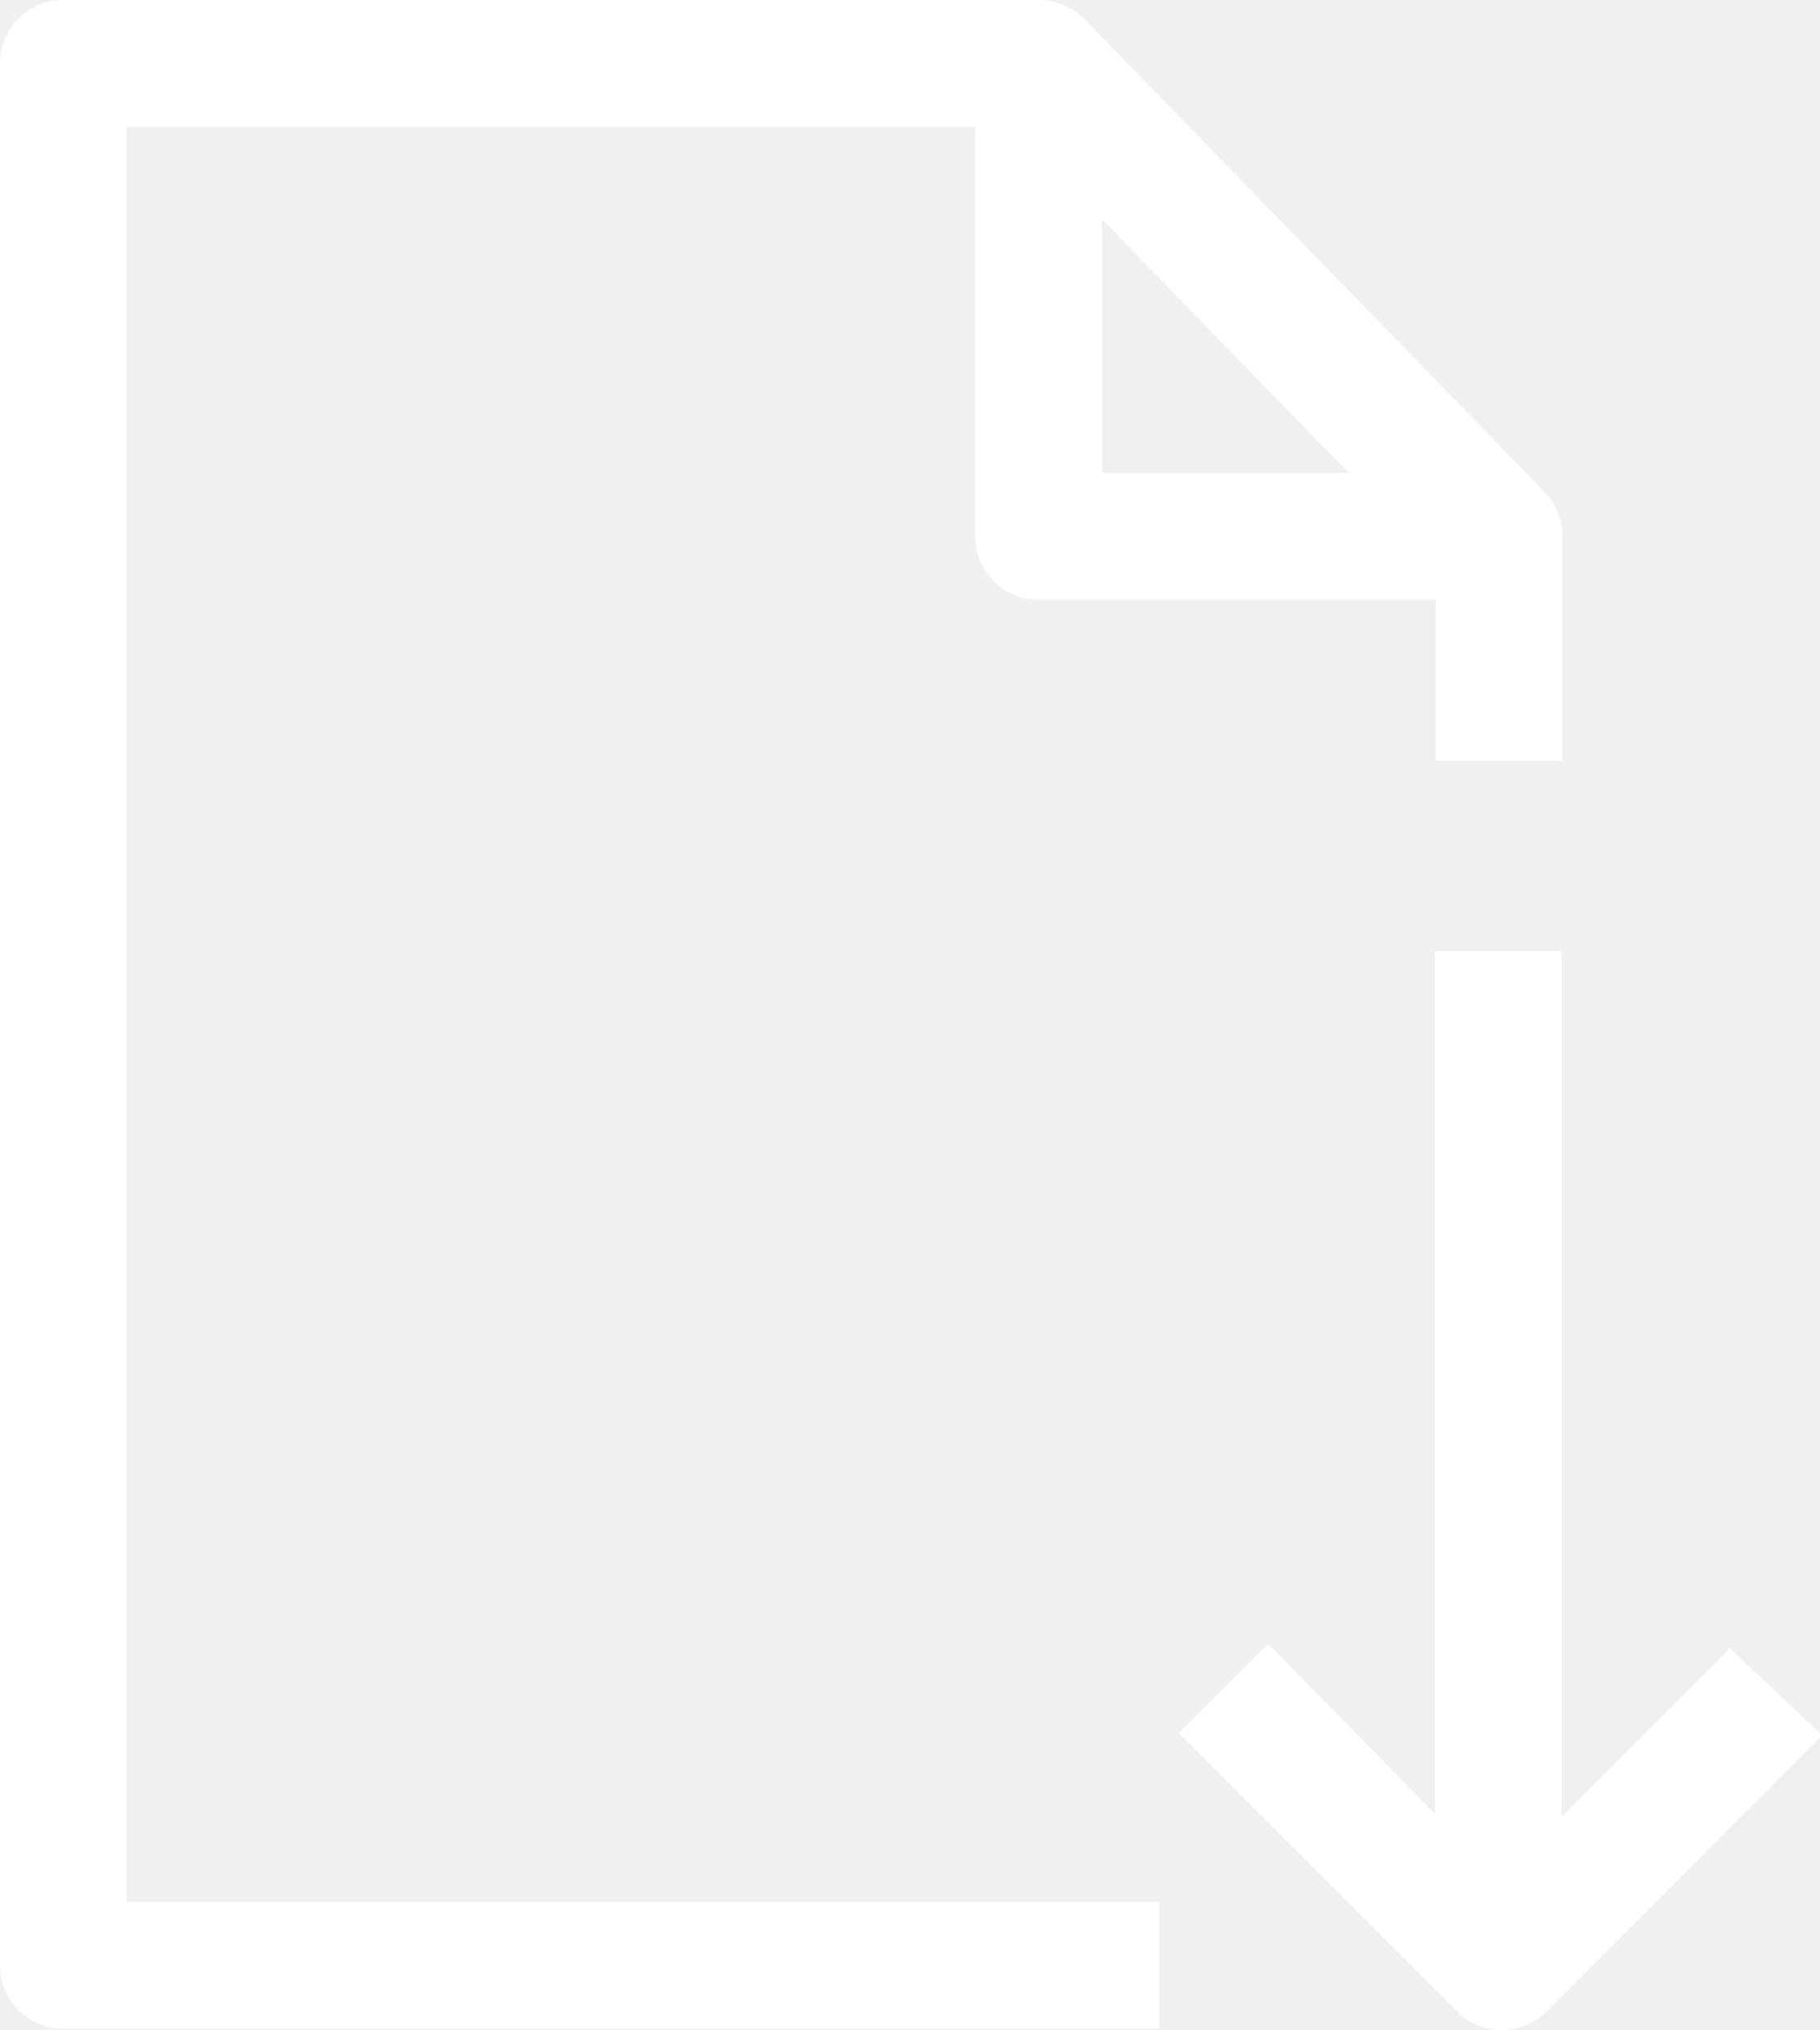
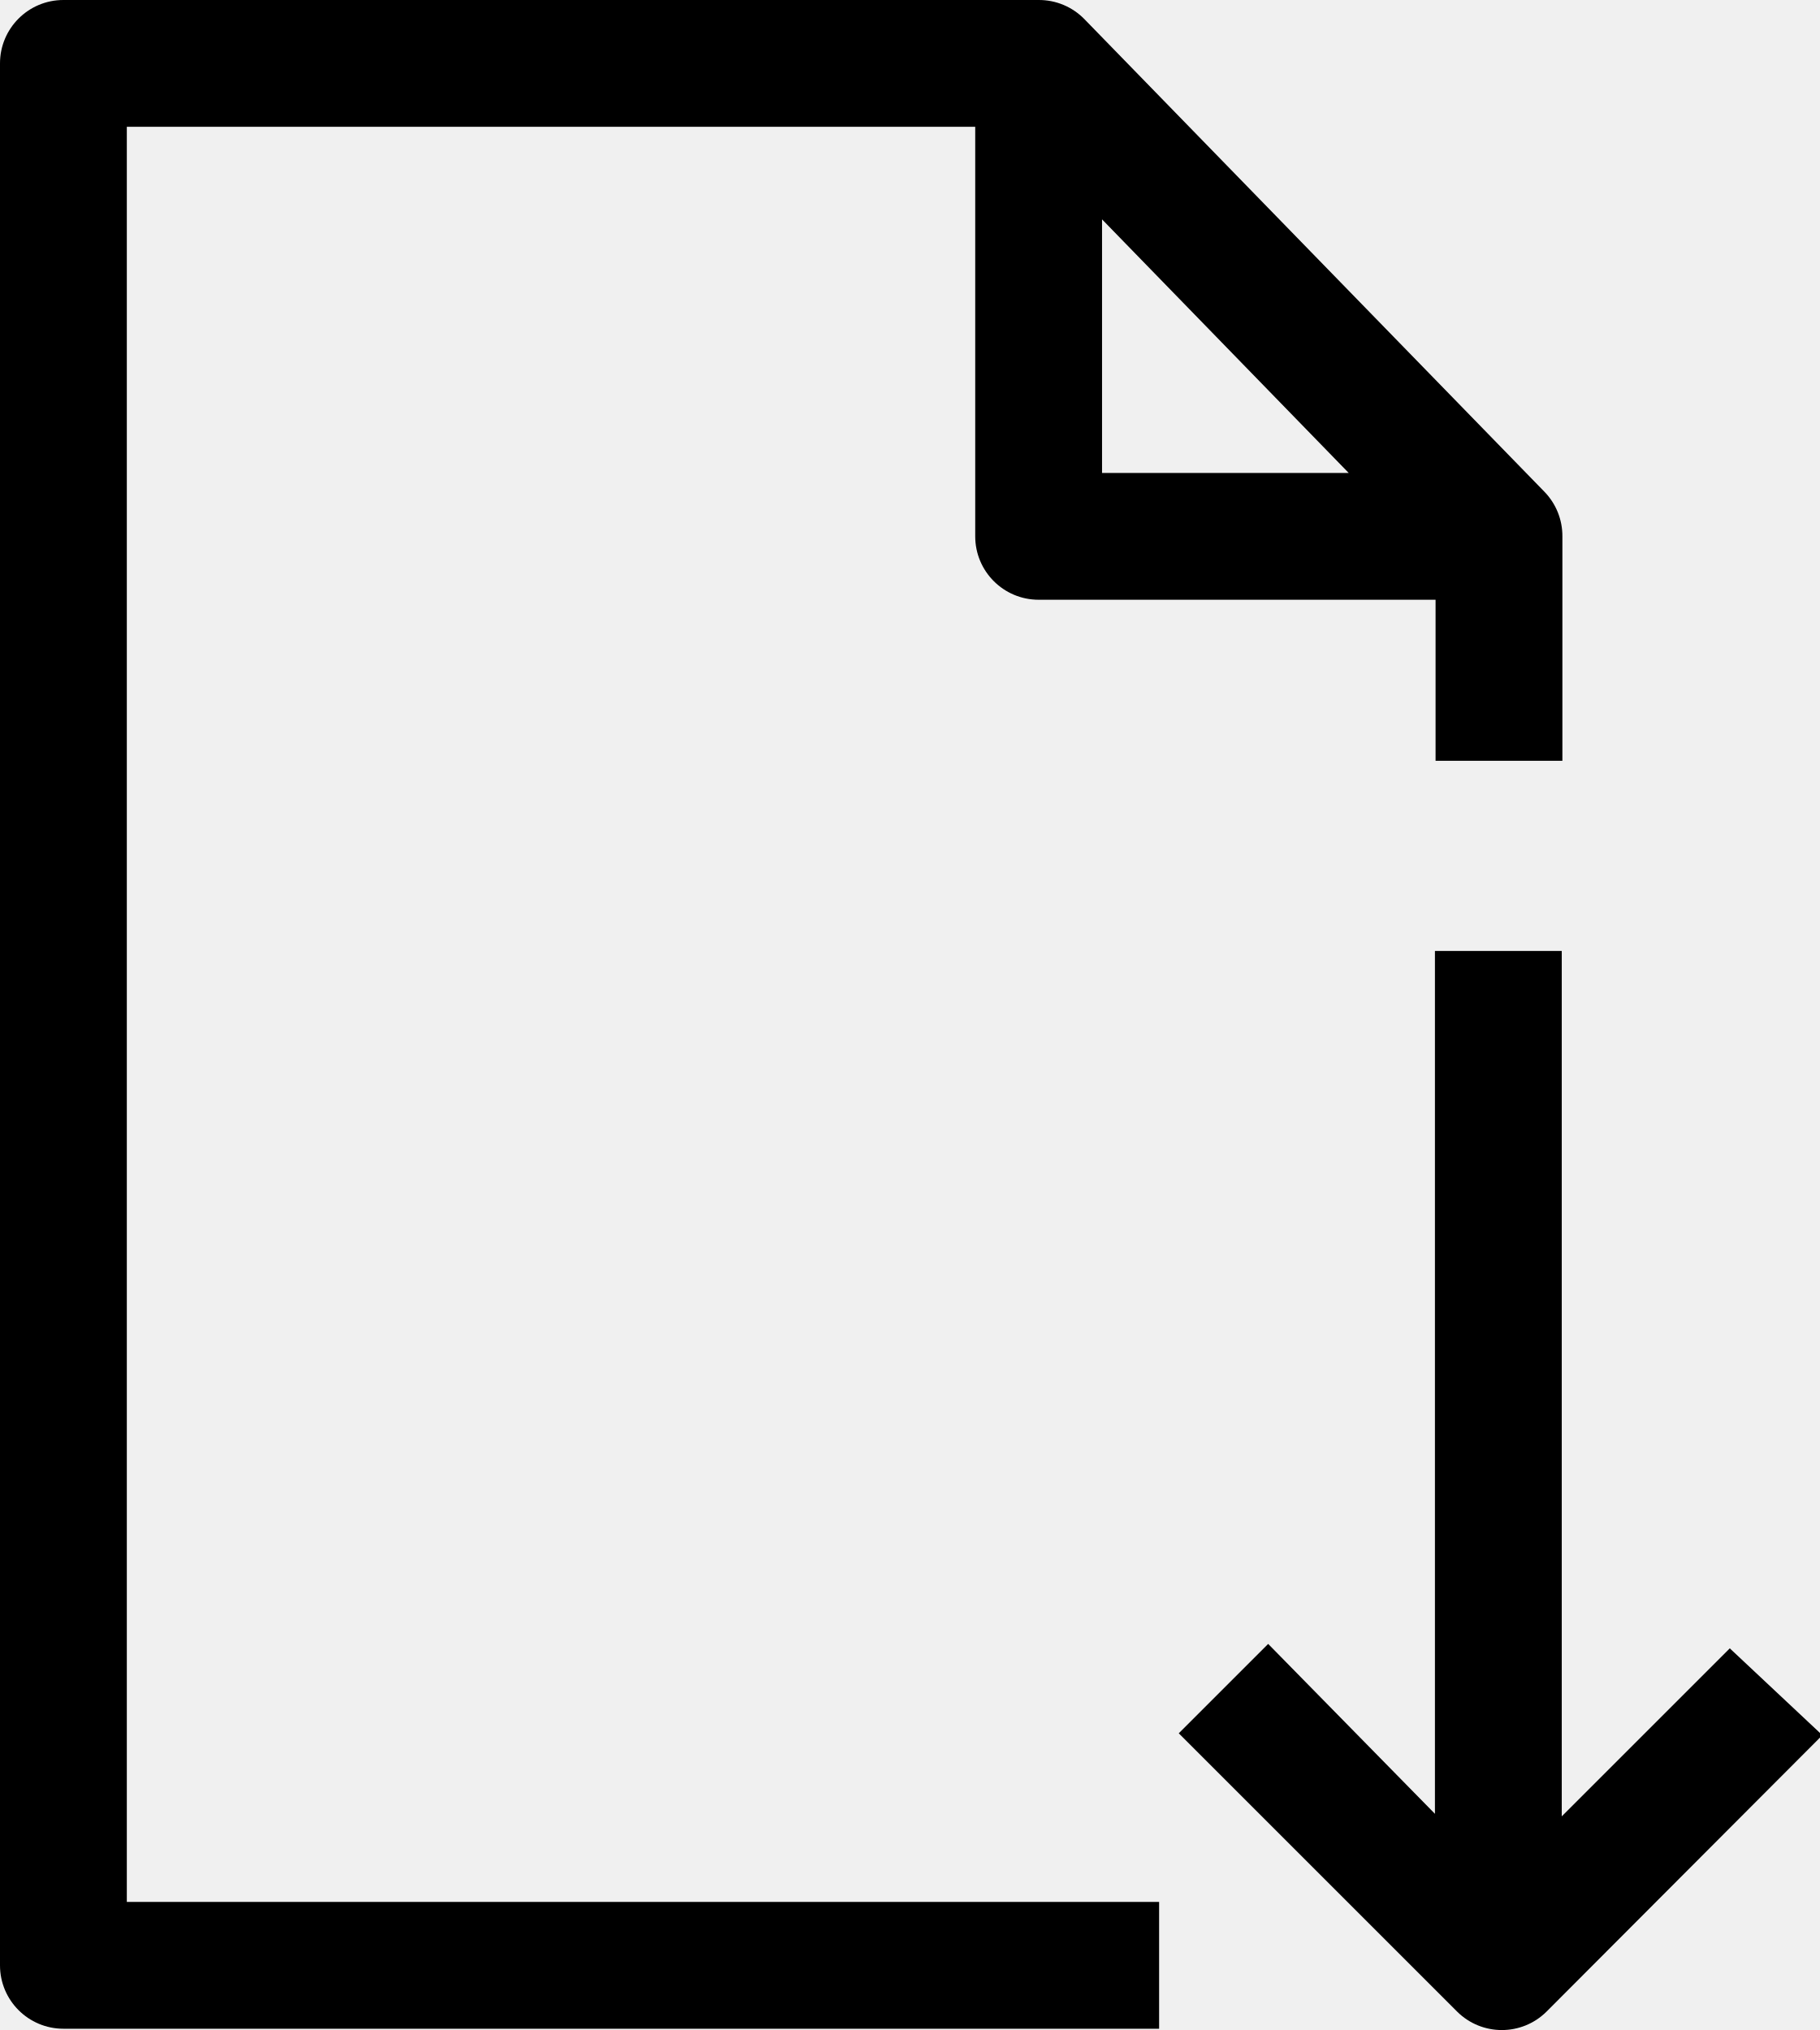
<svg xmlns="http://www.w3.org/2000/svg" id="Layer_5" data-name="Layer 5" viewBox="0 0 28.7 32.02">
  <defs>
    <style>
      .cls-1 {
-         fill: #fff;
+         fill: #000;
      }
    </style>
  </defs>
  <g>
    <path class="cls-1" d="M2,2H15.38V8.46a1,1,0,0,0,1,1h6.26V12h2V8.46a1,1,0,0,0-.28-.7L17.1.3a1,1,0,0,0-.72-.3H1A1,1,0,0,0,0,1V31a1,1,0,0,0,1,1H18.28V30H2ZM17.38,3.46l3.89,4H17.38Z" />
    <path class="cls-1" d="M27.28,26l-2.65,2.65V15h-2V28.61L20,25.93l-1.41,1.41,4.39,4.39a1,1,0,0,0,1.41,0l4.35-4.36Z" />
  </g>
</svg>
